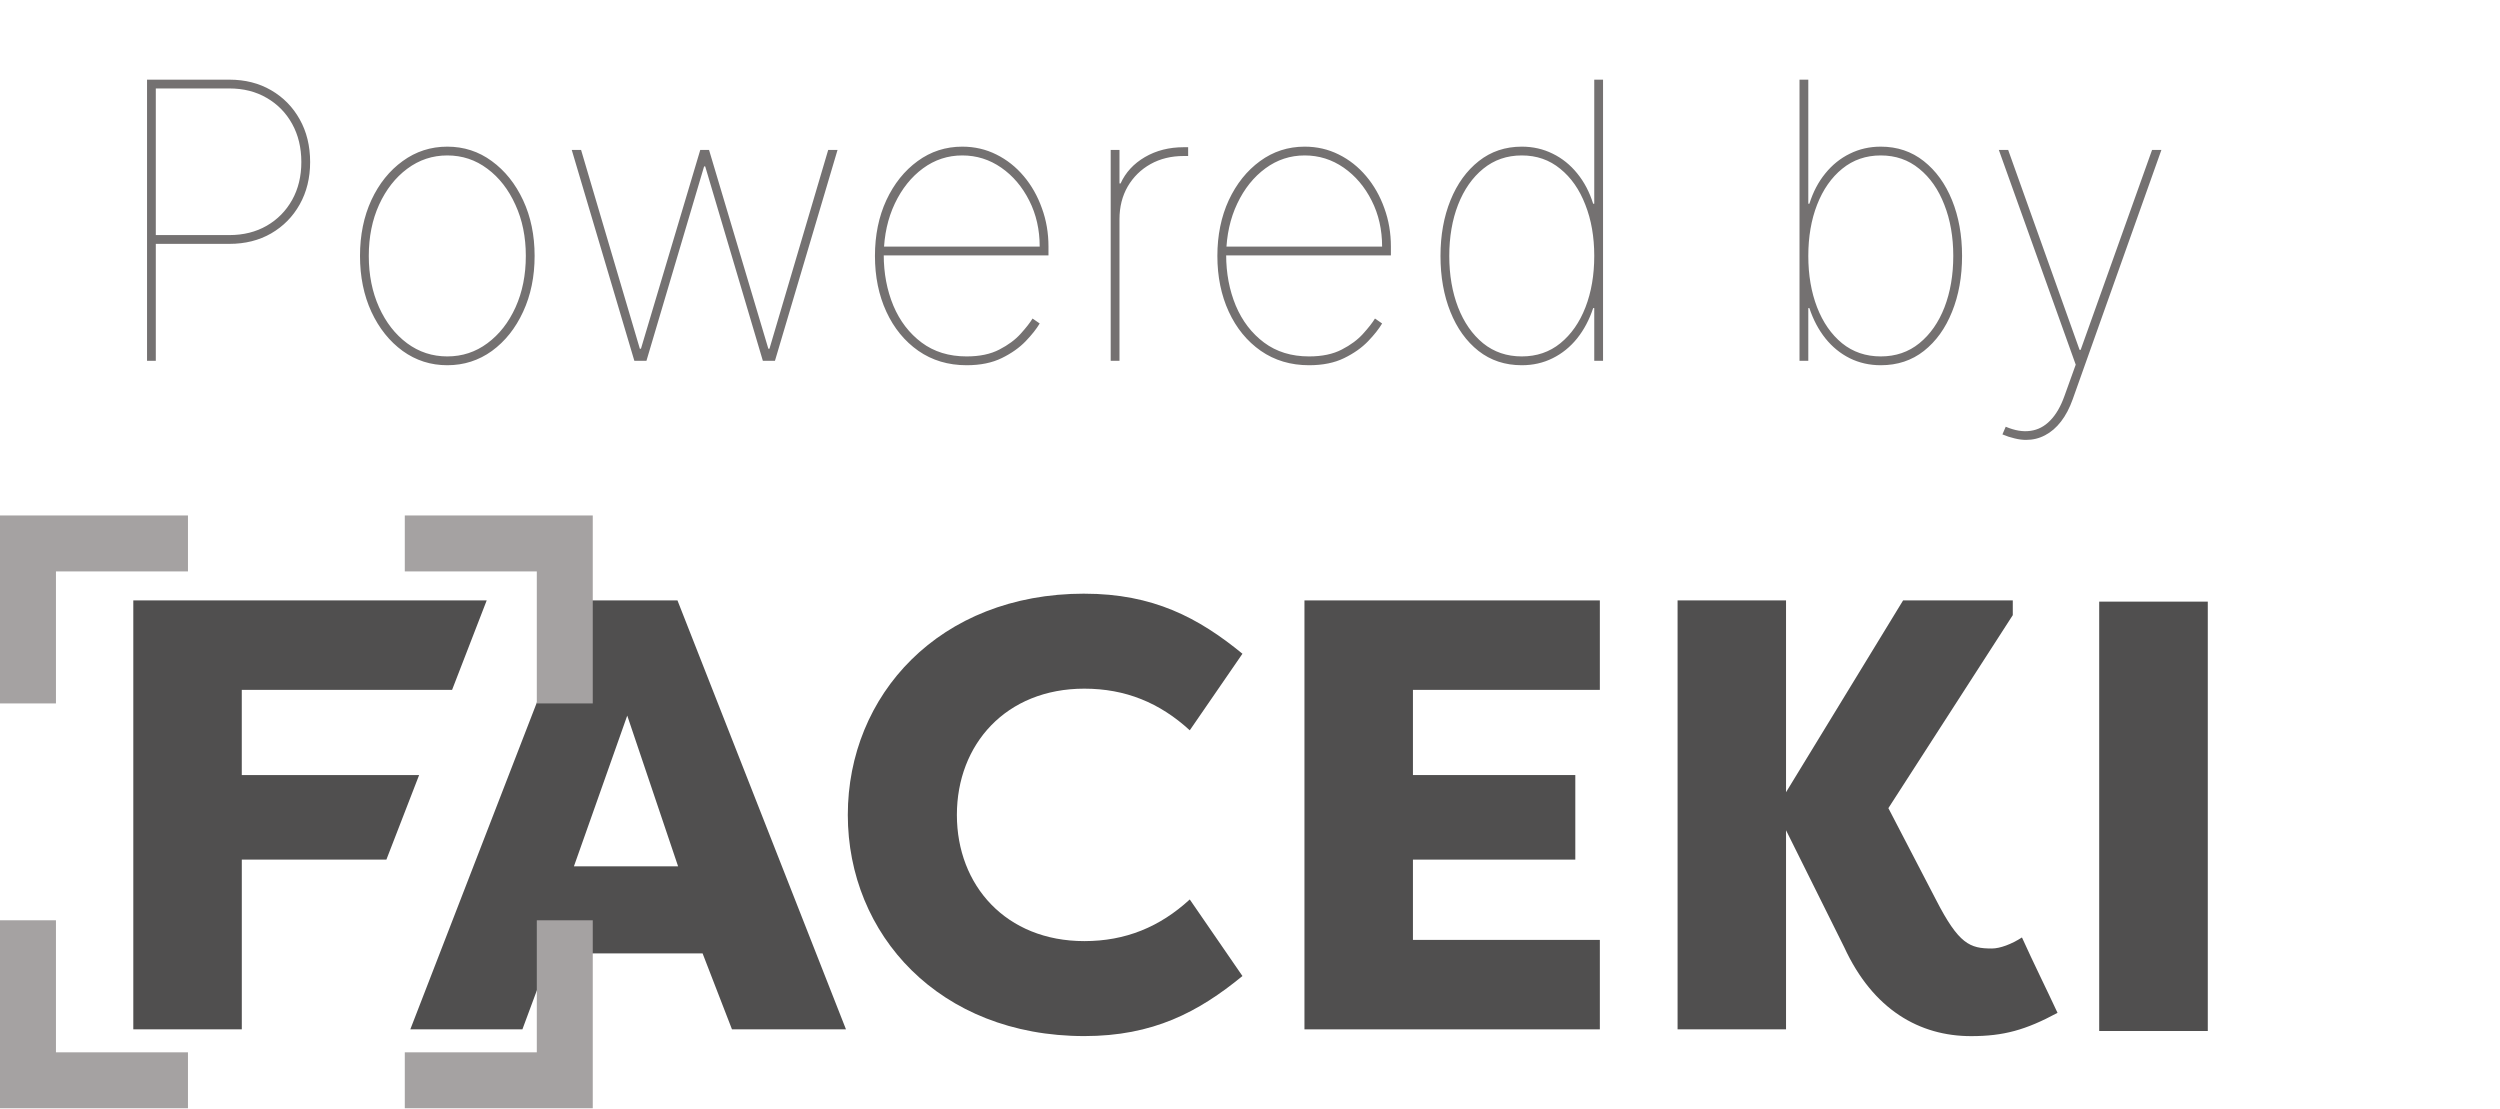
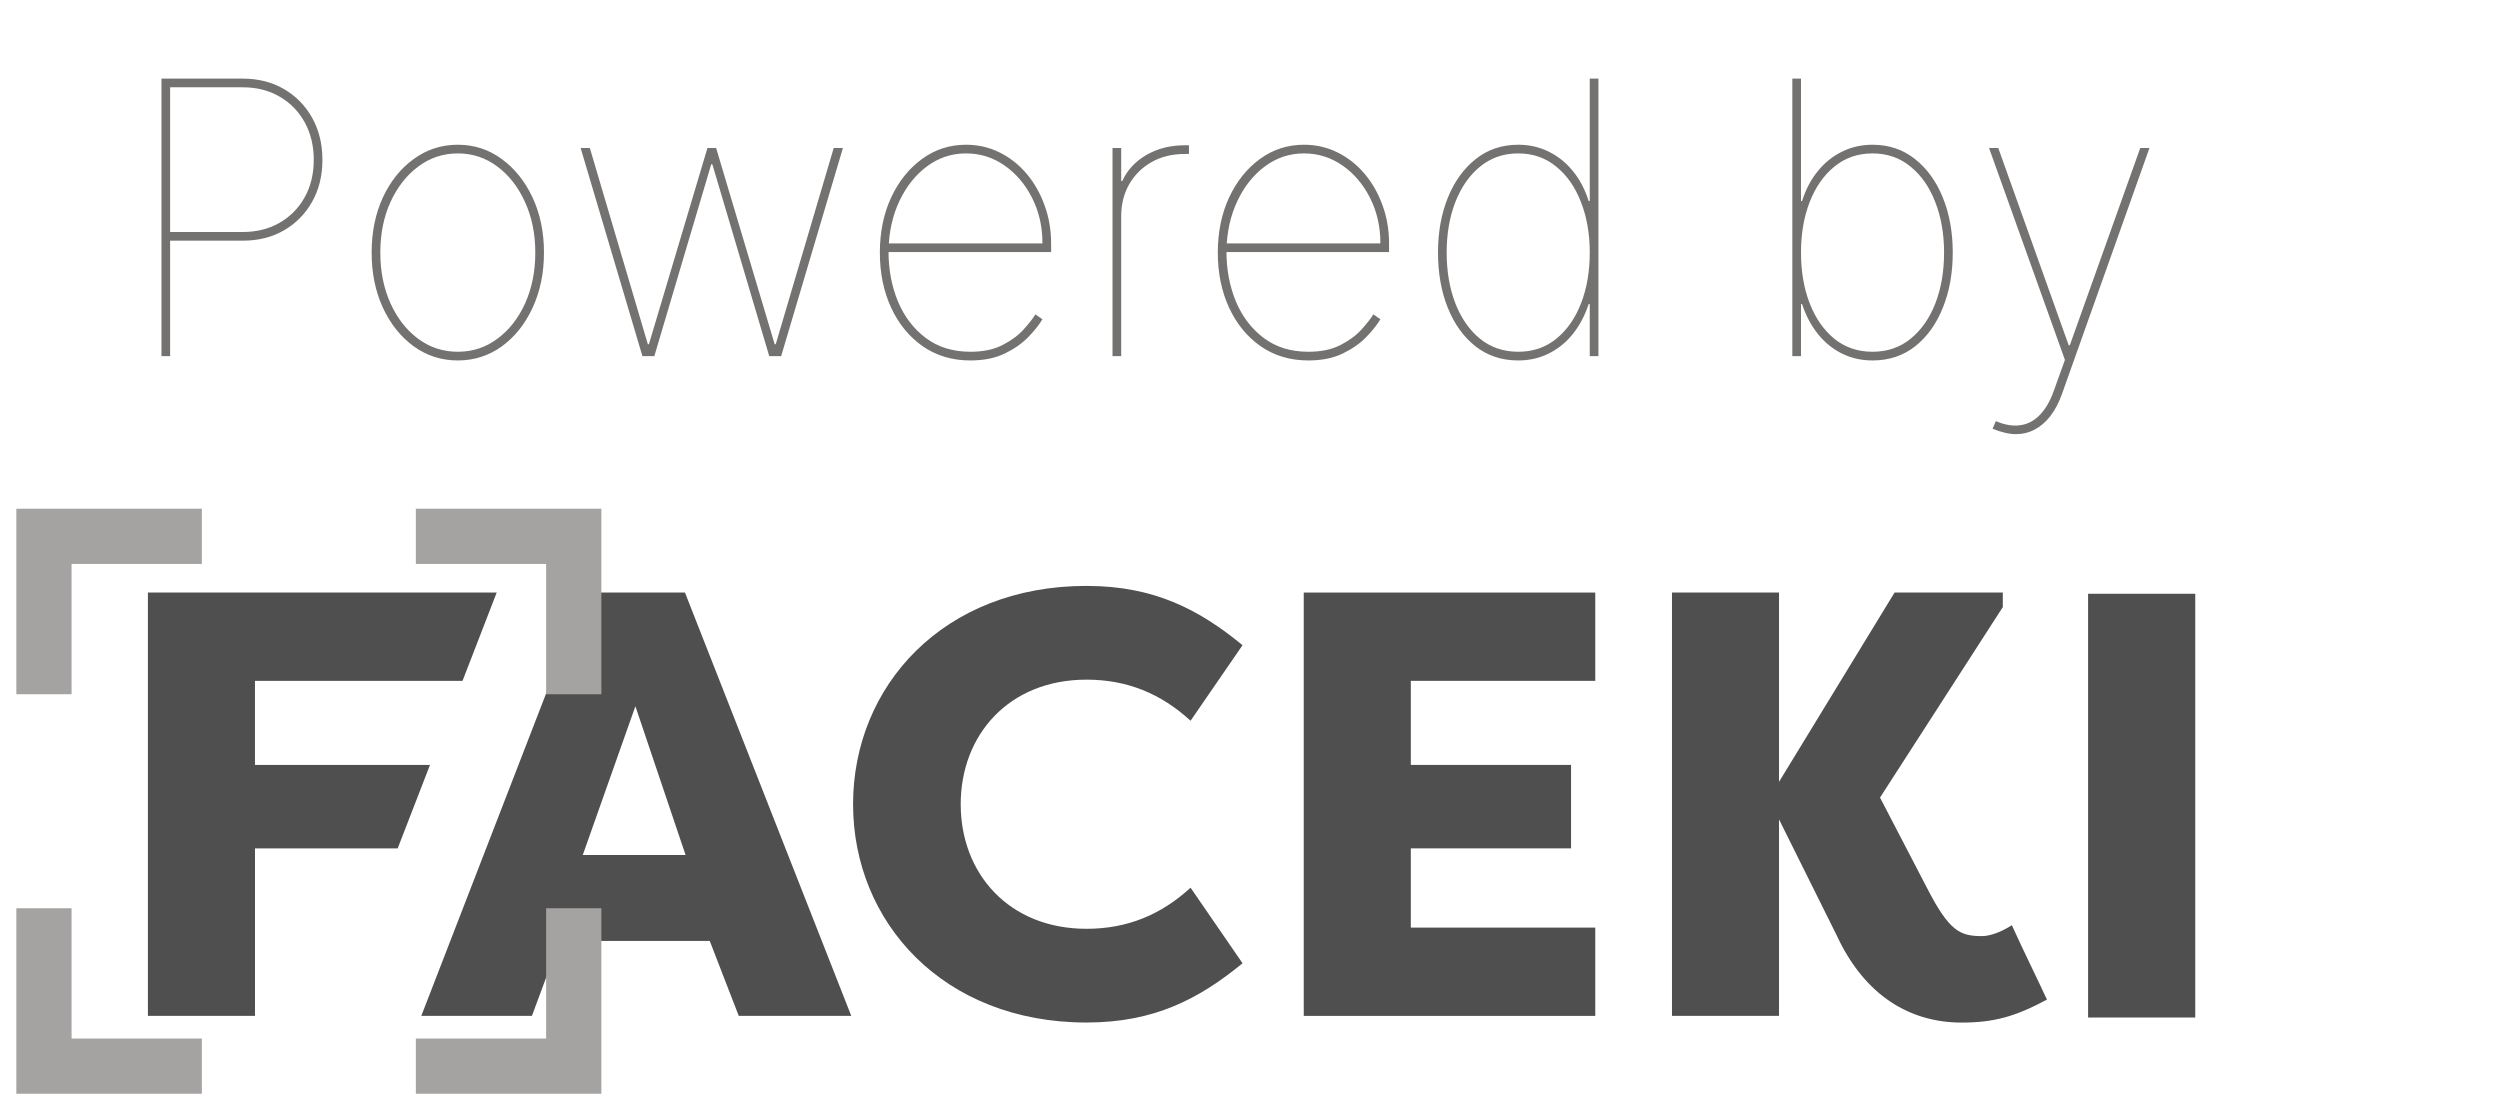
- <svg xmlns="http://www.w3.org/2000/svg" width="97" height="43" viewBox="0 0 97 43" fill="none">
+ <svg xmlns="http://www.w3.org/2000/svg" width="80" height="35" viewBox="0 0 97 43" fill="none">
  <path d="M5.705 14V3.091H8.901C9.511 3.091 10.051 3.228 10.52 3.501C10.992 3.775 11.361 4.151 11.628 4.63C11.898 5.11 12.033 5.662 12.033 6.287C12.033 6.905 11.898 7.453 11.628 7.933C11.361 8.409 10.992 8.783 10.52 9.057C10.051 9.327 9.511 9.462 8.901 9.462H5.875V9.121H8.901C9.447 9.121 9.93 9 10.349 8.759C10.768 8.517 11.097 8.183 11.335 7.757C11.573 7.331 11.692 6.841 11.692 6.287C11.692 5.729 11.573 5.236 11.335 4.806C11.097 4.376 10.768 4.041 10.349 3.799C9.93 3.554 9.447 3.432 8.901 3.432H6.045V14H5.705ZM17.355 14.171C16.713 14.171 16.136 13.986 15.624 13.617C15.113 13.244 14.708 12.738 14.41 12.098C14.115 11.456 13.968 10.733 13.968 9.93C13.968 9.124 14.115 8.402 14.41 7.762C14.708 7.123 15.113 6.619 15.624 6.25C16.136 5.877 16.713 5.69 17.355 5.69C17.998 5.69 18.573 5.877 19.081 6.25C19.593 6.623 19.997 7.129 20.296 7.768C20.594 8.407 20.743 9.128 20.743 9.93C20.743 10.733 20.594 11.456 20.296 12.098C20.001 12.738 19.598 13.244 19.087 13.617C18.575 13.986 17.998 14.171 17.355 14.171ZM17.355 13.829C17.934 13.829 18.453 13.659 18.911 13.318C19.372 12.977 19.736 12.512 20.003 11.923C20.269 11.333 20.402 10.669 20.402 9.93C20.402 9.192 20.267 8.529 19.997 7.944C19.731 7.354 19.369 6.889 18.911 6.548C18.453 6.203 17.934 6.031 17.355 6.031C16.78 6.031 16.262 6.203 15.8 6.548C15.342 6.889 14.978 7.354 14.708 7.944C14.442 8.529 14.309 9.192 14.309 9.93C14.309 10.669 14.442 11.333 14.708 11.923C14.974 12.512 15.337 12.977 15.795 13.318C16.256 13.659 16.776 13.829 17.355 13.829ZM24.613 14L22.184 5.818H22.546L24.826 13.531H24.869L27.17 5.818H27.511L29.812 13.531H29.855L32.134 5.818H32.496L30.068 14H29.599L27.362 6.457H27.319L25.082 14H24.613ZM37.506 14.171C36.792 14.171 36.167 13.984 35.631 13.611C35.099 13.238 34.685 12.732 34.39 12.093C34.095 11.454 33.948 10.733 33.948 9.93C33.948 9.128 34.095 8.407 34.39 7.768C34.688 7.129 35.093 6.623 35.605 6.25C36.116 5.877 36.693 5.69 37.336 5.69C37.812 5.69 38.252 5.792 38.657 5.994C39.065 6.196 39.42 6.477 39.722 6.836C40.024 7.194 40.258 7.608 40.425 8.077C40.596 8.542 40.681 9.039 40.681 9.568V9.909H34.118V9.568H40.34C40.34 8.911 40.205 8.316 39.935 7.784C39.665 7.248 39.303 6.821 38.849 6.505C38.394 6.189 37.89 6.031 37.336 6.031C36.775 6.031 36.267 6.198 35.812 6.532C35.358 6.866 34.994 7.32 34.72 7.896C34.447 8.471 34.303 9.121 34.289 9.845V9.888C34.289 10.602 34.413 11.258 34.662 11.859C34.914 12.455 35.28 12.933 35.759 13.291C36.239 13.65 36.821 13.829 37.506 13.829C38.011 13.829 38.433 13.741 38.774 13.563C39.118 13.386 39.394 13.181 39.6 12.951C39.809 12.72 39.964 12.523 40.063 12.359L40.34 12.551C40.219 12.757 40.038 12.986 39.797 13.238C39.555 13.49 39.246 13.709 38.87 13.893C38.493 14.078 38.039 14.171 37.506 14.171ZM43.095 14V5.818H43.436V7.118H43.479C43.671 6.692 43.985 6.351 44.422 6.095C44.862 5.839 45.364 5.712 45.929 5.712C45.972 5.712 46 5.712 46.014 5.712C46.029 5.712 46.057 5.712 46.1 5.712V6.053C46.057 6.053 46.029 6.053 46.014 6.053C46 6.053 45.972 6.053 45.929 6.053C45.446 6.053 45.017 6.157 44.64 6.367C44.267 6.576 43.972 6.866 43.756 7.235C43.543 7.604 43.436 8.027 43.436 8.503V14H43.095ZM50.792 14.171C50.079 14.171 49.454 13.984 48.917 13.611C48.385 13.238 47.971 12.732 47.676 12.093C47.382 11.454 47.234 10.733 47.234 9.93C47.234 9.128 47.382 8.407 47.676 7.768C47.975 7.129 48.379 6.623 48.891 6.25C49.402 5.877 49.979 5.69 50.622 5.69C51.098 5.69 51.538 5.792 51.943 5.994C52.351 6.196 52.706 6.477 53.008 6.836C53.31 7.194 53.545 7.608 53.712 8.077C53.882 8.542 53.967 9.039 53.967 9.568V9.909H47.405V9.568H53.626C53.626 8.911 53.491 8.316 53.221 7.784C52.952 7.248 52.589 6.821 52.135 6.505C51.68 6.189 51.176 6.031 50.622 6.031C50.061 6.031 49.553 6.198 49.099 6.532C48.644 6.866 48.28 7.32 48.007 7.896C47.733 8.471 47.589 9.121 47.575 9.845V9.888C47.575 10.602 47.699 11.258 47.948 11.859C48.2 12.455 48.566 12.933 49.045 13.291C49.525 13.65 50.107 13.829 50.792 13.829C51.297 13.829 51.719 13.741 52.06 13.563C52.405 13.386 52.68 13.181 52.886 12.951C53.095 12.72 53.25 12.523 53.349 12.359L53.626 12.551C53.505 12.757 53.324 12.986 53.083 13.238C52.841 13.49 52.532 13.709 52.156 13.893C51.78 14.078 51.325 14.171 50.792 14.171ZM59.045 14.171C58.398 14.171 57.839 13.986 57.367 13.617C56.895 13.244 56.531 12.738 56.275 12.098C56.019 11.459 55.891 10.736 55.891 9.93C55.891 9.128 56.021 8.407 56.28 7.768C56.539 7.129 56.905 6.623 57.378 6.25C57.85 5.877 58.406 5.69 59.045 5.69C59.478 5.69 59.878 5.781 60.243 5.962C60.609 6.14 60.927 6.395 61.197 6.729C61.467 7.059 61.673 7.452 61.815 7.906H61.857V3.091H62.198V14H61.857V11.954H61.815C61.666 12.405 61.458 12.798 61.191 13.132C60.925 13.462 60.609 13.718 60.243 13.899C59.881 14.08 59.482 14.171 59.045 14.171ZM59.045 13.829C59.624 13.829 60.123 13.659 60.542 13.318C60.964 12.974 61.289 12.508 61.516 11.923C61.744 11.333 61.857 10.669 61.857 9.93C61.857 9.192 61.742 8.529 61.511 7.944C61.284 7.354 60.959 6.889 60.536 6.548C60.117 6.203 59.62 6.031 59.045 6.031C58.469 6.031 57.971 6.203 57.548 6.548C57.129 6.889 56.804 7.354 56.573 7.944C56.346 8.529 56.232 9.192 56.232 9.93C56.232 10.669 56.346 11.333 56.573 11.923C56.8 12.508 57.124 12.974 57.543 13.318C57.965 13.659 58.466 13.829 59.045 13.829ZM69.821 14V3.091H70.162V7.906H70.204C70.346 7.452 70.552 7.059 70.822 6.729C71.092 6.395 71.41 6.14 71.776 5.962C72.141 5.781 72.541 5.69 72.974 5.69C73.613 5.69 74.169 5.877 74.641 6.25C75.114 6.623 75.48 7.129 75.739 7.768C75.998 8.407 76.128 9.128 76.128 9.93C76.128 10.736 75.998 11.459 75.739 12.098C75.483 12.738 75.119 13.244 74.647 13.617C74.178 13.986 73.621 14.171 72.974 14.171C72.537 14.171 72.136 14.08 71.77 13.899C71.408 13.718 71.094 13.462 70.828 13.132C70.561 12.798 70.353 12.405 70.204 11.954H70.162V14H69.821ZM70.162 9.93C70.162 10.669 70.275 11.333 70.503 11.923C70.73 12.508 71.053 12.974 71.472 13.318C71.895 13.659 72.395 13.829 72.974 13.829C73.553 13.829 74.052 13.659 74.471 13.318C74.894 12.974 75.219 12.508 75.446 11.923C75.673 11.333 75.787 10.669 75.787 9.93C75.787 9.192 75.671 8.529 75.44 7.944C75.213 7.354 74.888 6.889 74.466 6.548C74.047 6.203 73.549 6.031 72.974 6.031C72.399 6.031 71.9 6.203 71.477 6.548C71.058 6.889 70.733 7.354 70.503 7.944C70.275 8.529 70.162 9.192 70.162 9.93ZM78.61 17.068C78.471 17.068 78.324 17.049 78.168 17.01C78.011 16.974 77.853 16.923 77.694 16.855L77.822 16.557C78.173 16.706 78.493 16.759 78.78 16.717C79.072 16.678 79.327 16.544 79.547 16.317C79.771 16.09 79.956 15.772 80.101 15.364L80.538 14.149L77.555 5.818H77.917L80.687 13.574H80.73L83.5 5.818H83.862L80.421 15.492C80.3 15.832 80.149 16.12 79.968 16.354C79.787 16.589 79.581 16.766 79.35 16.887C79.123 17.008 78.876 17.068 78.61 17.068Z" fill="#747171" />
  <path d="M5.172 39.939V23.296H18.884L17.541 26.767H9.381V30.072H16.262L14.992 33.353H9.382V39.939H5.174H5.172Z" fill="#504F4F" />
  <path d="M15.92 39.939L22.363 23.296H26.286L32.824 39.939H28.401L27.26 36.991H21.363L20.269 39.939H15.918H15.92ZM22.268 33.614H26.31L24.337 27.765L22.268 33.614Z" fill="#504F4F" />
  <path d="M42.072 23.035C44.735 23.035 46.495 23.962 48.207 25.365L46.163 28.336C44.998 27.266 43.666 26.72 42.072 26.72C39.029 26.72 37.127 28.884 37.127 31.618C37.127 34.351 39.029 36.515 42.072 36.515C43.666 36.515 44.998 35.969 46.163 34.899L48.207 37.87C46.495 39.273 44.735 40.2 42.072 40.2C36.438 40.2 32.895 36.253 32.895 31.617C32.895 26.98 36.437 23.034 42.072 23.034V23.035Z" fill="#504F4F" />
  <path d="M50.613 39.939V23.296H62.074V26.767H54.822V30.072H61.122V33.353H54.822V36.468H62.074V39.939H50.613Z" fill="#504F4F" />
  <path d="M69.298 39.939H65.09V23.296H69.298V30.738L73.84 23.296H78.096V23.867L73.269 31.356L75.123 34.923C76.003 36.635 76.431 36.802 77.287 36.802C77.596 36.802 78.048 36.636 78.452 36.373C78.903 37.372 79.379 38.323 79.832 39.298C78.595 39.965 77.739 40.202 76.479 40.202C74.482 40.202 72.675 39.18 71.557 36.755L69.298 32.214V39.941V39.939Z" fill="#504F4F" />
  <path d="M1.171 26.293H1V21H6.293V21.171H1.171V26.293Z" fill="#504F4F" stroke="#A5A2A2" stroke-width="2" stroke-miterlimit="10" />
  <path d="M6.293 42H1V36.707H1.171V41.83H6.293V42Z" fill="#504F4F" stroke="#A5A2A2" stroke-width="2" stroke-miterlimit="10" />
  <path d="M21.999 42H16.706V41.83H21.828V36.707H21.999V42Z" fill="#504F4F" stroke="#A5A2A2" stroke-width="2" stroke-miterlimit="10" />
  <path d="M21.999 26.293H21.828V21.171H16.706V21H21.999V26.293Z" fill="#504F4F" stroke="#A5A2A2" stroke-width="2" stroke-miterlimit="10" />
  <path d="M85.662 40.003H81.449V23.343H85.662V40.003Z" fill="#504F4F" />
</svg>
